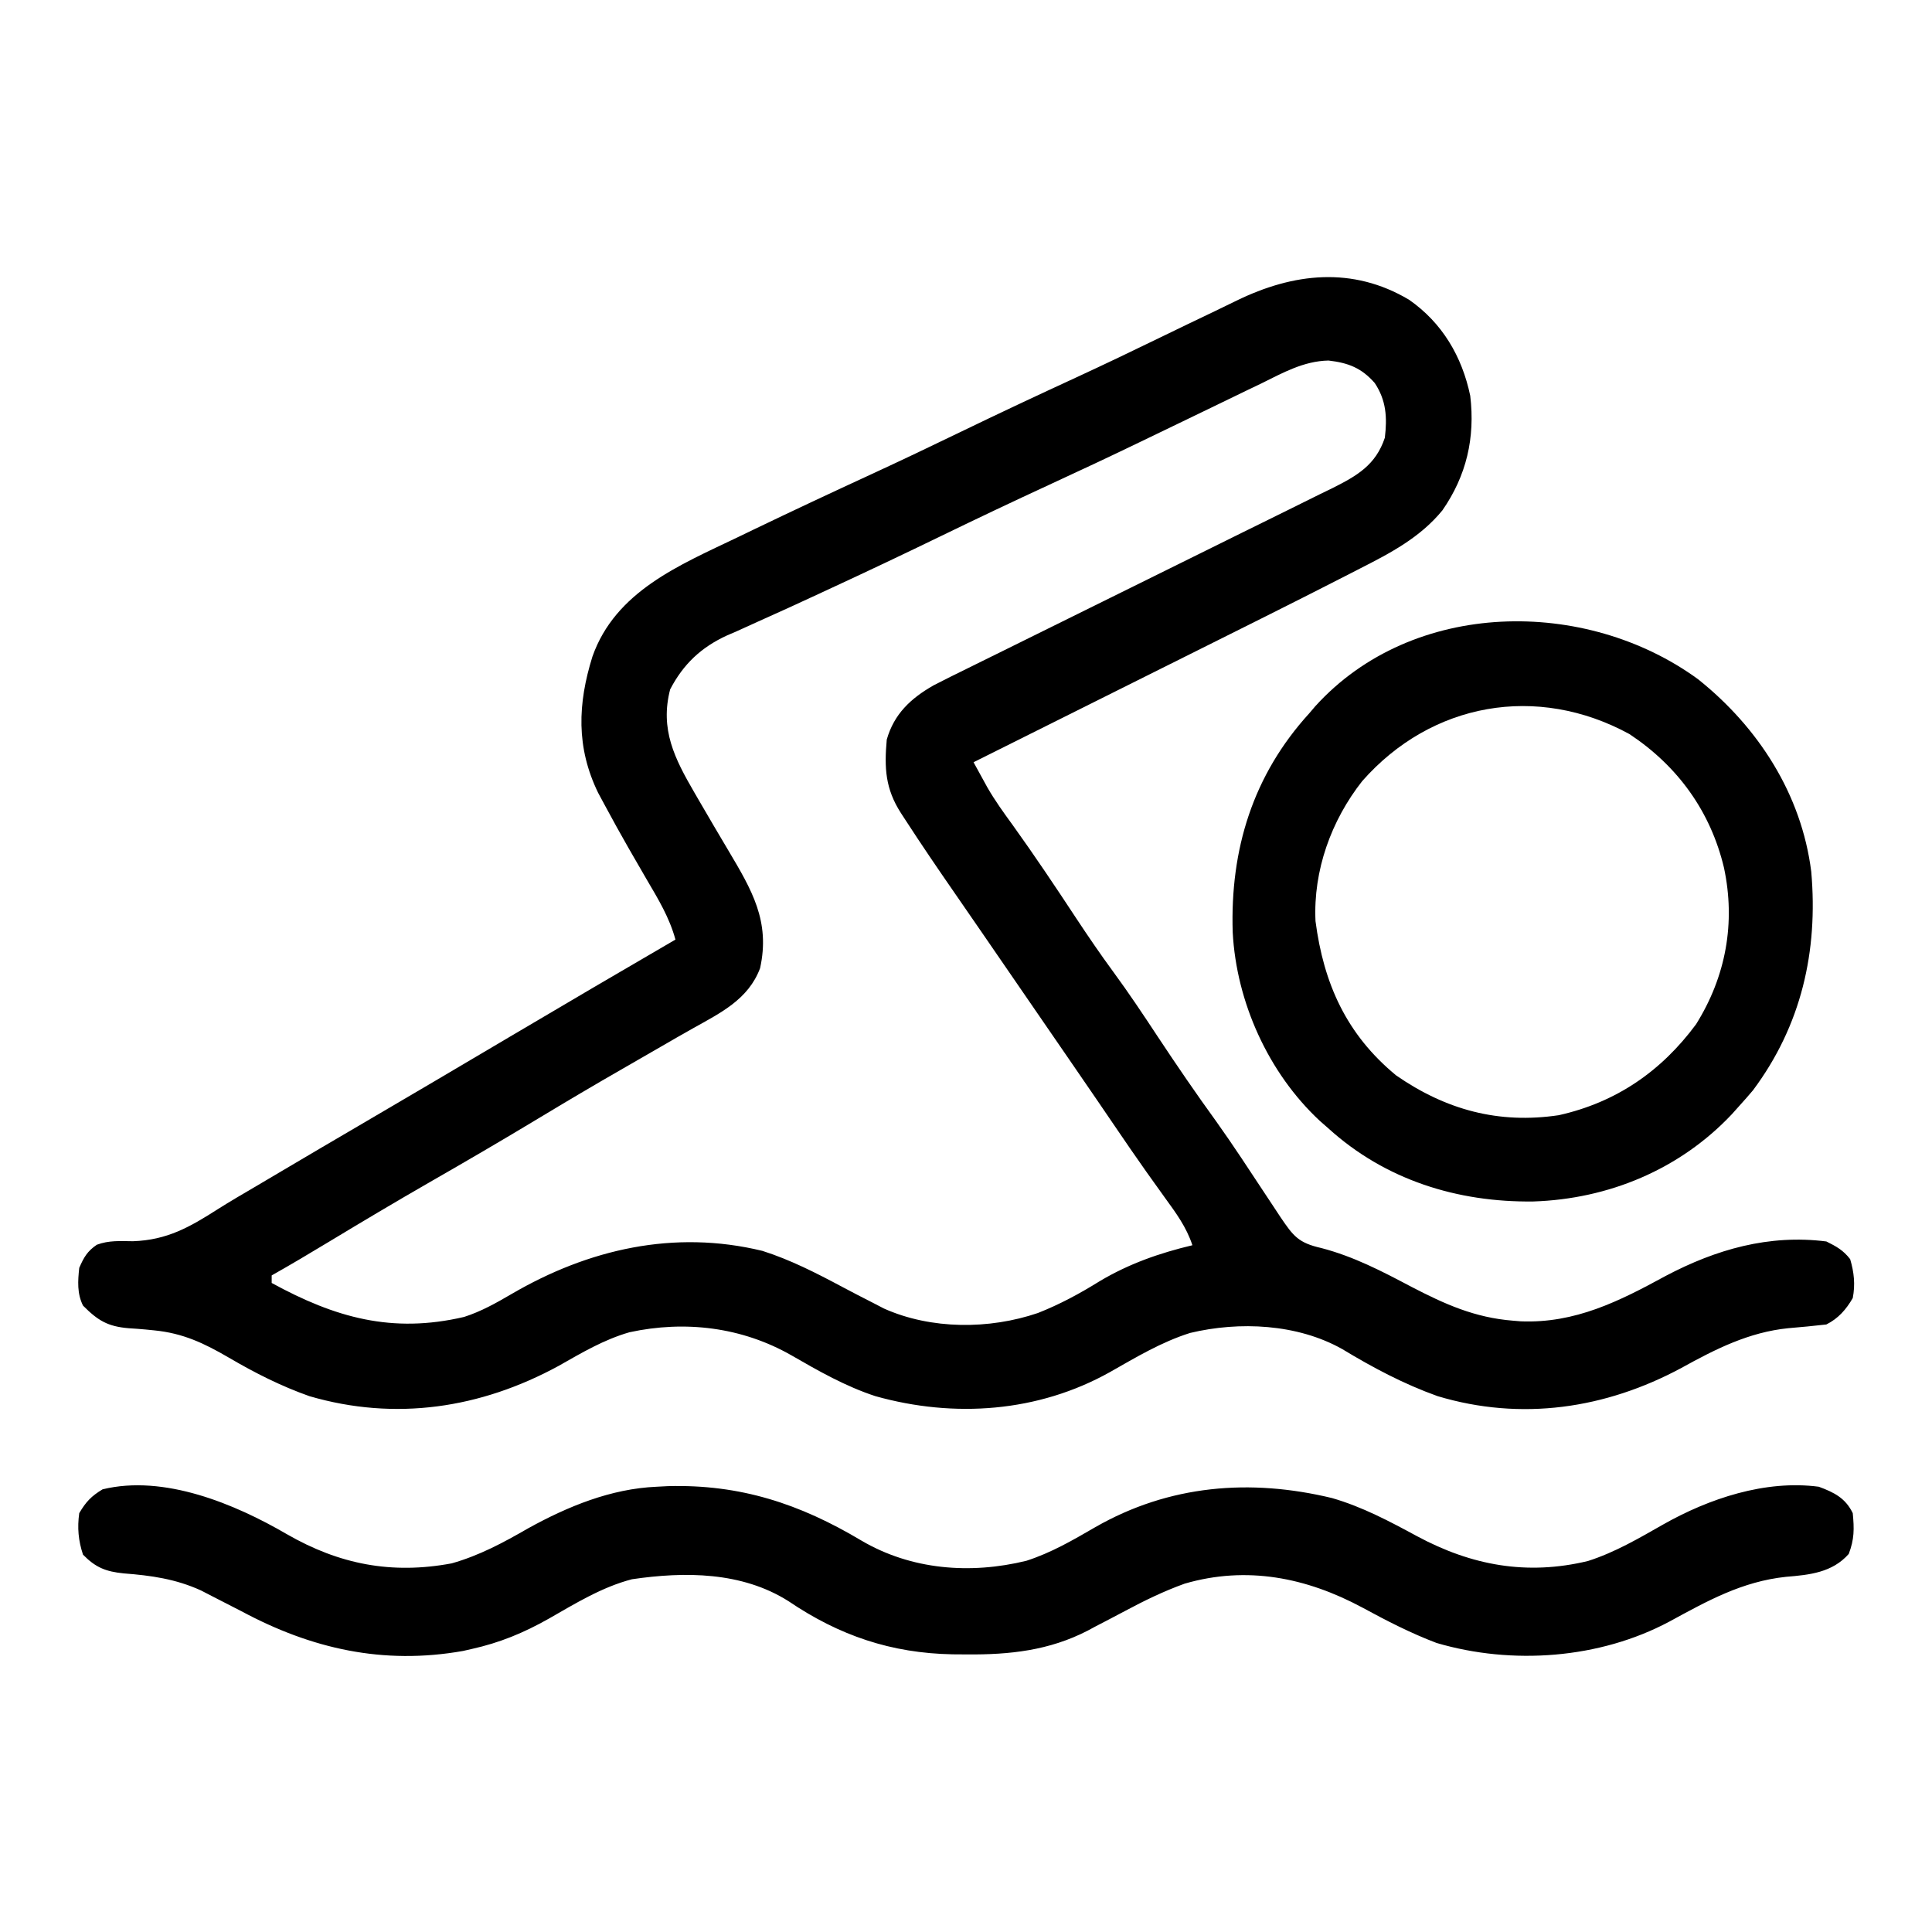
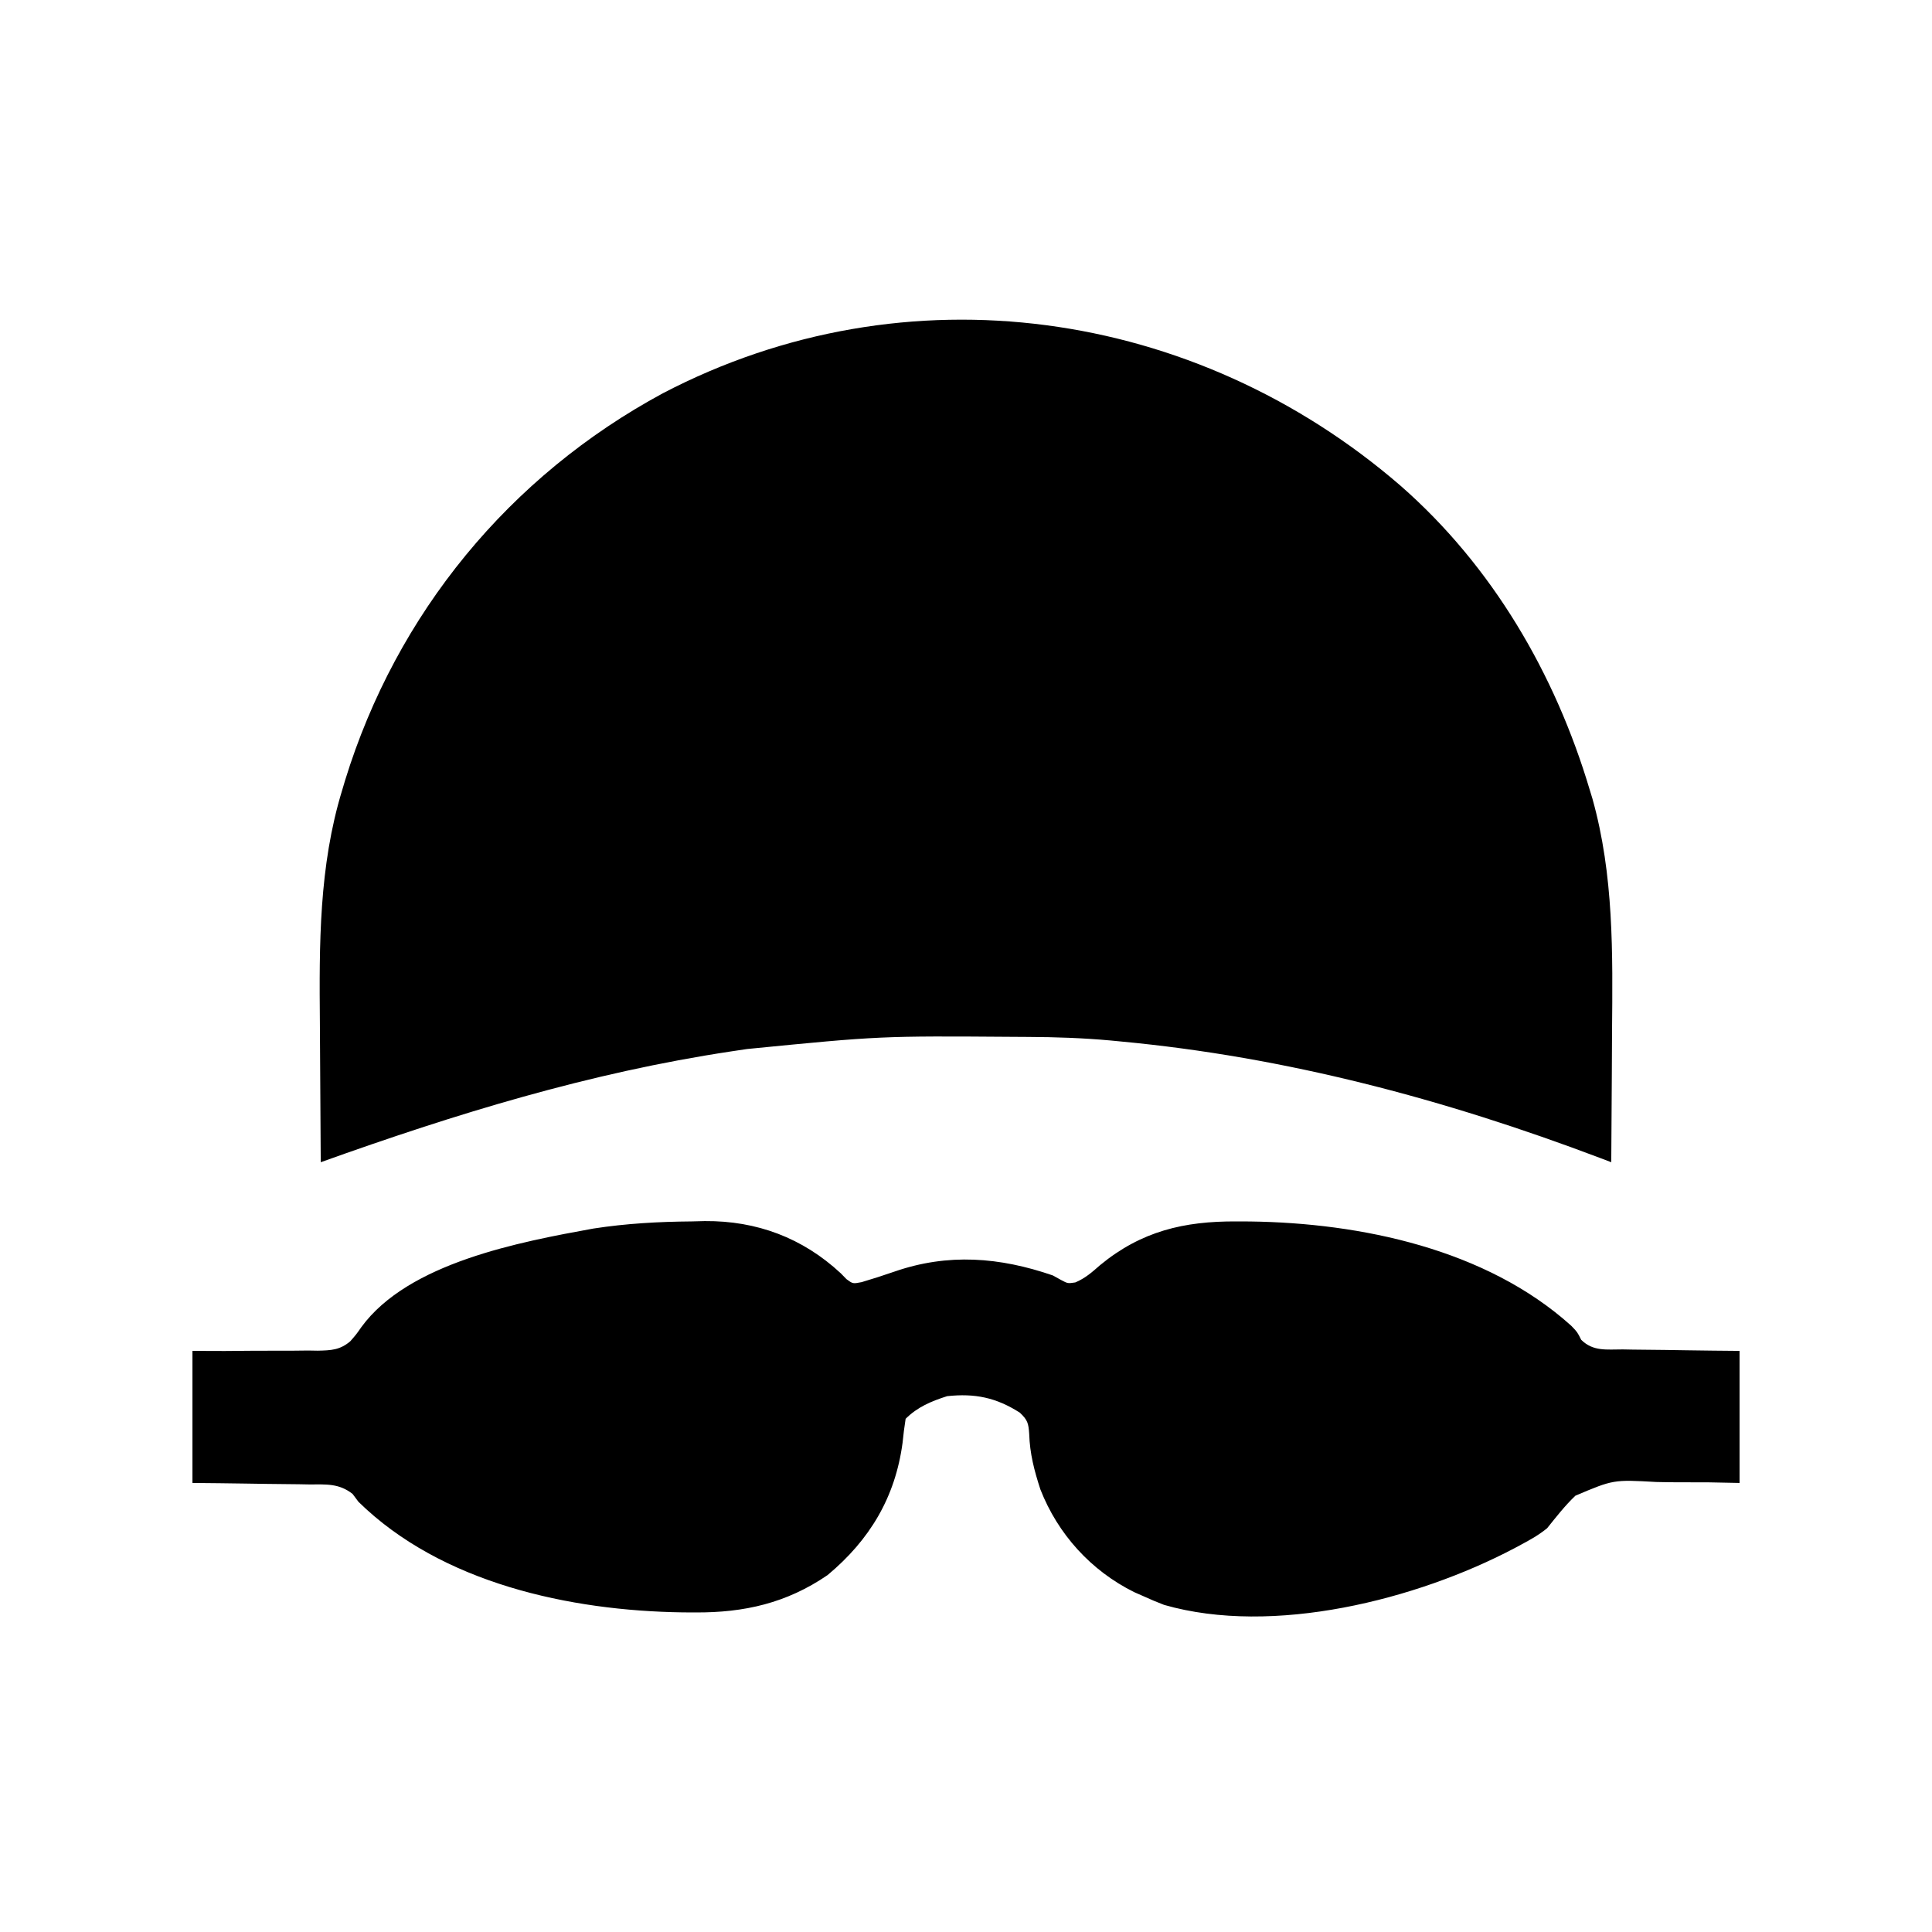
<svg xmlns="http://www.w3.org/2000/svg" version="1.1" width="512" height="512">
-   <path d="M0 0 C8.796 6.129 14.038 15.035 16.211 25.453 C17.541 36.599 15.217 46.609 8.832 55.812 C2.958 62.988 -4.894 67.113 -13.047 71.249 C-14.053 71.766 -15.058 72.283 -16.094 72.816 C-19.197 74.408 -22.306 75.987 -25.418 77.562 C-26.346 78.033 -27.274 78.504 -28.23 78.988 C-34.592 82.209 -40.97 85.396 -47.352 88.578 C-49.337 89.57 -51.322 90.561 -53.306 91.553 C-58.443 94.12 -63.58 96.683 -68.718 99.247 C-73.996 101.88 -79.272 104.517 -84.549 107.152 C-94.837 112.291 -105.127 117.428 -115.418 122.562 C-114.64 123.986 -113.859 125.407 -113.077 126.828 C-112.643 127.62 -112.208 128.411 -111.761 129.227 C-109.766 132.696 -107.46 135.896 -105.105 139.125 C-99.265 147.257 -93.707 155.562 -88.202 163.924 C-85.039 168.71 -81.822 173.427 -78.426 178.051 C-74.275 183.704 -70.4 189.518 -66.543 195.375 C-61.54 202.93 -56.455 210.378 -51.133 217.711 C-46.534 224.149 -42.226 230.793 -37.861 237.391 C-37.201 238.388 -36.54 239.386 -35.859 240.414 C-35.268 241.309 -34.677 242.205 -34.069 243.127 C-30.661 248.154 -29.33 249.937 -23.23 251.312 C-14.642 253.564 -7.233 257.427 0.582 261.562 C9.522 266.2 17.409 269.759 27.582 270.562 C28.58 270.644 28.58 270.644 29.598 270.727 C43.984 271.313 55.719 265.398 68.012 258.691 C81.365 251.651 95.38 247.638 110.582 249.562 C113.276 250.895 115.055 251.884 116.895 254.25 C117.934 257.745 118.274 260.995 117.582 264.562 C115.834 267.583 113.75 269.979 110.582 271.562 C107.222 271.938 103.864 272.276 100.494 272.549 C90.089 273.598 81.242 278.063 72.207 283.062 C52.085 293.897 29.775 297.216 7.582 290.562 C-1.401 287.352 -9.584 283.002 -17.734 278.07 C-29.621 271.392 -44.948 270.673 -58.043 273.812 C-65.659 276.218 -72.369 280.266 -79.29 284.192 C-98.306 294.833 -120.533 296.418 -141.418 290.562 C-149.387 287.947 -156.457 283.908 -163.685 279.738 C-176.775 272.267 -191.839 270.42 -206.605 273.625 C-213.406 275.58 -219.297 279.089 -225.418 282.562 C-246.051 293.784 -268.602 297.221 -291.418 290.562 C-298.948 287.901 -305.862 284.401 -312.73 280.375 C-319.31 276.535 -324.908 273.876 -332.535 273.125 C-333.285 273.05 -334.035 272.975 -334.807 272.898 C-336.304 272.761 -337.803 272.647 -339.304 272.559 C-344.87 272.098 -347.47 270.529 -351.418 266.562 C-353.015 263.369 -352.791 260.037 -352.418 256.562 C-351.198 253.757 -350.288 252.156 -347.762 250.434 C-344.515 249.227 -341.625 249.469 -338.168 249.5 C-329.132 249.192 -323.122 245.757 -315.645 240.971 C-312.452 238.952 -309.192 237.054 -305.932 235.146 C-303.147 233.513 -300.37 231.867 -297.594 230.219 C-291.338 226.509 -285.064 222.831 -278.787 219.157 C-265.08 211.132 -251.398 203.065 -237.731 194.971 C-223.328 186.442 -208.886 177.981 -194.418 169.562 C-196.017 163.697 -198.99 158.824 -202.043 153.625 C-203.128 151.751 -204.211 149.876 -205.293 148 C-205.824 147.08 -206.355 146.159 -206.902 145.211 C-209.001 141.543 -211.043 137.848 -213.043 134.125 C-213.959 132.425 -213.959 132.425 -214.895 130.691 C-220.772 118.621 -220.321 107.087 -216.418 94.562 C-210.322 77.259 -193.346 70.334 -178.043 63 C-176.576 62.293 -175.109 61.585 -173.642 60.878 C-163.338 55.918 -152.983 51.075 -142.598 46.287 C-134.665 42.625 -126.781 38.871 -118.918 35.062 C-108.682 30.105 -98.391 25.282 -88.063 20.521 C-80.667 17.101 -73.32 13.594 -65.997 10.022 C-61.189 7.677 -56.366 5.364 -51.539 3.059 C-49.618 2.138 -47.701 1.21 -45.789 0.27 C-30.701 -7.111 -14.998 -8.917 0 0 Z M-39.293 22.25 C-40.53 22.844 -41.767 23.436 -43.006 24.027 C-46.198 25.555 -49.381 27.103 -52.561 28.657 C-55.459 30.07 -58.364 31.466 -61.27 32.863 C-64.606 34.468 -67.941 36.074 -71.273 37.687 C-79.243 41.54 -87.255 45.291 -95.293 49 C-104.882 53.426 -114.418 57.949 -123.918 62.562 C-133.544 67.237 -143.206 71.819 -152.918 76.312 C-154.072 76.849 -155.226 77.385 -156.415 77.938 C-161.792 80.436 -167.177 82.907 -172.594 85.316 C-174.473 86.169 -176.352 87.022 -178.23 87.875 C-179.066 88.235 -179.901 88.595 -180.762 88.966 C-187.597 92.104 -192.327 96.549 -195.82 103.254 C-198.563 113.849 -194.639 121.575 -189.418 130.562 C-188.876 131.495 -188.335 132.427 -187.777 133.388 C-185.331 137.584 -182.885 141.779 -180.394 145.948 C-174.175 156.417 -169.247 164.713 -171.984 177.133 C-175.097 185.442 -182.482 188.992 -189.807 193.098 C-192.676 194.707 -195.524 196.351 -198.371 198 C-201.653 199.9 -204.936 201.796 -208.225 203.682 C-215.845 208.053 -223.399 212.521 -230.918 217.062 C-240.425 222.803 -250.012 228.389 -259.646 233.913 C-268.577 239.047 -277.418 244.316 -286.236 249.641 C-291.264 252.677 -296.301 255.679 -301.418 258.562 C-301.418 259.223 -301.418 259.882 -301.418 260.562 C-284.608 269.753 -269.527 274.03 -250.418 269.562 C-245.911 268.116 -241.902 265.859 -237.832 263.477 C-217.498 251.608 -194.796 246.365 -171.355 252.062 C-163.952 254.419 -157.119 257.917 -150.284 261.566 C-147.492 263.057 -144.677 264.502 -141.855 265.938 C-140.967 266.399 -140.079 266.86 -139.164 267.336 C-126.625 272.937 -111.255 272.909 -98.363 268.523 C-92.513 266.216 -87.241 263.355 -81.91 260.043 C-74.186 255.454 -66.128 252.635 -57.418 250.562 C-59.016 245.721 -61.767 242.016 -64.73 237.938 C-65.82 236.416 -66.909 234.894 -67.996 233.371 C-68.842 232.187 -68.842 232.187 -69.705 230.98 C-72.511 227.019 -75.247 223.011 -77.98 219 C-78.523 218.204 -79.066 217.408 -79.626 216.588 C-80.705 215.006 -81.784 213.423 -82.863 211.841 C-85.248 208.347 -87.645 204.86 -90.043 201.375 C-90.489 200.727 -90.935 200.078 -91.395 199.41 C-92.288 198.111 -93.182 196.813 -94.075 195.514 C-96.357 192.198 -98.637 188.88 -100.918 185.562 C-101.835 184.229 -102.751 182.896 -103.668 181.562 C-105.501 178.896 -107.335 176.229 -109.168 173.562 C-109.849 172.572 -109.849 172.572 -110.543 171.562 C-111.459 170.23 -112.374 168.899 -113.289 167.567 C-115.599 164.204 -117.914 160.845 -120.238 157.492 C-124.757 150.966 -129.228 144.414 -133.543 137.75 C-133.921 137.169 -134.3 136.588 -134.69 135.99 C-138.8 129.583 -139.092 124.046 -138.418 116.562 C-136.473 109.762 -132.072 105.65 -126.031 102.199 C-123.096 100.68 -120.138 99.215 -117.168 97.766 C-116.043 97.209 -114.919 96.652 -113.761 96.079 C-111.327 94.874 -108.892 93.673 -106.454 92.476 C-102.595 90.581 -98.743 88.672 -94.892 86.761 C-84.636 81.674 -74.373 76.604 -64.103 71.544 C-57.348 68.216 -50.596 64.879 -43.852 61.528 C-40.029 59.628 -36.2 57.742 -32.366 55.865 C-29.418 54.418 -26.479 52.952 -23.539 51.489 C-22.482 50.976 -21.424 50.463 -20.335 49.934 C-13.804 46.656 -8.837 43.82 -6.418 36.562 C-5.78 31.168 -6.041 26.666 -9.098 22.07 C-12.6 18.07 -16.111 16.713 -21.352 16.109 C-27.977 16.245 -33.458 19.373 -39.293 22.25 Z " fill="#000000" transform="translate(373.418,79.4375)" />
-   <path d="M0 0 C13.933 8.026 27.812 10.716 43.719 7.742 C51.059 5.663 57.426 2.232 64 -1.562 C74.484 -7.349 85.887 -12.035 98 -12.562 C98.989 -12.614 99.977 -12.666 100.996 -12.719 C120.176 -13.241 135.943 -8.043 152.25 1.688 C165.478 9.481 181.146 10.698 196 7.062 C202.575 4.942 208.302 1.608 214.247 -1.839 C233.852 -13.069 255.301 -14.788 277 -9.562 C285.064 -7.223 292.219 -3.414 299.562 0.562 C314.013 8.321 328.653 11.008 344.812 7.125 C351.952 4.844 358.249 1.143 364.742 -2.552 C376.899 -9.434 391.786 -14.429 406 -12.562 C410.092 -11.047 413.056 -9.558 415 -5.562 C415.402 -1.344 415.426 1.31 413.938 5.25 C409.568 10.184 403.578 10.801 397.312 11.312 C385.678 12.541 376.502 17.676 366.374 23.192 C347.909 33.041 324.755 34.739 304.707 28.84 C297.855 26.248 291.429 22.931 285 19.438 C270.203 11.499 254.422 8.326 237.938 13.125 C232.383 15.128 227.198 17.653 222 20.438 C219.385 21.832 216.757 23.201 214.125 24.562 C213.19 25.068 213.19 25.068 212.235 25.583 C202.02 30.85 191.545 31.974 180.188 31.875 C178.955 31.867 177.722 31.858 176.453 31.85 C160.168 31.548 146.436 26.899 132.938 17.75 C120.582 9.944 105.52 9.892 91.465 11.957 C83.475 14.05 76.515 18.359 69.396 22.425 C62.762 26.169 56.47 28.772 49 30.438 C48.242 30.61 47.484 30.782 46.702 30.959 C25.572 34.699 6.551 30.398 -12 20.438 C-14.471 19.15 -16.953 17.885 -19.438 16.625 C-20.529 16.062 -21.621 15.498 -22.746 14.918 C-29.462 11.862 -35.963 10.958 -43.215 10.402 C-47.957 9.922 -50.658 8.855 -54 5.438 C-55.239 1.72 -55.543 -1.7 -55 -5.562 C-53.24 -8.562 -51.779 -10.095 -48.812 -11.875 C-32.528 -15.856 -13.759 -8.014 0 0 Z " fill="#000000" transform="translate(76,406.5625)" />
-   <path d="M0 0 C15.965 12.738 27.42 30.482 30 51 C31.854 72.108 27.364 91.789 14.562 108.938 C13.401 110.314 12.213 111.668 11 113 C9.985 114.135 9.985 114.135 8.949 115.293 C-4.853 129.928 -23.721 137.756 -43.656 138.403 C-63.753 138.659 -82.911 132.709 -98 119 C-98.745 118.346 -99.49 117.693 -100.258 117.02 C-113.865 104.358 -122.34 85.589 -123.32 67.07 C-124.02 45.12 -117.984 25.424 -103 9 C-102.483 8.392 -101.966 7.783 -101.434 7.156 C-75.609 -21.322 -29.739 -21.704 0 0 Z M-89 27 C-97.209 37.435 -102.004 50.684 -101.379 64.098 C-99.214 80.682 -93.184 94.145 -80 105 C-66.839 114.106 -52.888 117.923 -36.91 115.539 C-21.718 112.145 -9.766 103.929 -0.531 91.449 C7.397 78.769 9.983 64.532 6.871 49.96 C3.329 35.068 -5.36 23.024 -18.184 14.535 C-42.651 1.198 -70.615 6.121 -89 27 Z " fill="#000000" transform="translate(450,180)" />
+   <path d="M0 0 C24.322 21.279 41.011 49.859 50.182 80.678 C50.527 81.806 50.527 81.806 50.88 82.957 C56.571 103.233 56.26 123.951 56.075 144.804 C56.044 148.707 56.031 152.61 56.016 156.512 C55.984 164.11 55.933 171.706 55.869 179.303 C54.864 178.922 53.858 178.54 52.822 178.147 C11.752 162.616 -30.338 151.406 -74.131 147.303 C-75.024 147.217 -75.918 147.131 -76.838 147.042 C-84.142 146.38 -91.385 146.13 -98.717 146.1 C-99.884 146.093 -101.051 146.086 -102.253 146.079 C-137.804 145.824 -137.804 145.824 -173.131 149.303 C-174.515 149.51 -175.9 149.716 -177.285 149.922 C-214.956 155.592 -250.36 166.491 -286.131 179.303 C-286.201 170.93 -286.254 162.558 -286.286 154.184 C-286.302 150.294 -286.322 146.404 -286.357 142.513 C-286.537 121.623 -286.63 100.868 -280.443 80.678 C-280.188 79.823 -279.933 78.967 -279.671 78.085 C-266.045 33.858 -236.125 -2.537 -195.416 -24.501 C-130.884 -58.174 -54.418 -47.038 0 0 Z " fill="#000000" transform="translate(371.1306,128.6965)" />
+   <path d="M0 0 C1.147 -0.029 2.293 -0.058 3.475 -0.088 C17.231 -0.189 29.376 4.346 39.5 13.75 C40.001 14.264 40.503 14.779 41.02 15.309 C42.698 16.543 42.698 16.543 45.012 16.098 C47.933 15.24 50.811 14.31 53.688 13.312 C67.943 8.367 81.614 9.468 95.688 14.312 C96.404 14.707 97.121 15.101 97.859 15.508 C99.656 16.469 99.656 16.469 101.652 16.172 C104.305 15.052 106.086 13.46 108.25 11.562 C119.179 2.568 130.49 -0.067 144.312 0 C145.509 0.005 146.705 0.01 147.938 0.015 C177.37 0.397 210.563 7.359 233.066 27.637 C234.688 29.312 234.688 29.312 235.724 31.379 C238.896 34.502 242.446 33.916 246.73 33.922 C247.614 33.938 248.498 33.955 249.408 33.972 C252.23 34.021 255.052 34.042 257.875 34.062 C259.788 34.091 261.702 34.121 263.615 34.152 C268.306 34.23 272.996 34.27 277.688 34.312 C277.688 45.862 277.688 57.413 277.688 69.312 C273.548 69.229 273.548 69.229 269.324 69.145 C266.617 69.128 263.91 69.131 261.202 69.135 C259.337 69.129 257.472 69.102 255.607 69.055 C244.262 68.415 244.262 68.415 234.184 72.688 C231.411 75.333 229.084 78.327 226.688 81.312 C224.438 83.13 222.323 84.309 219.75 85.688 C219.158 86.005 218.566 86.323 217.955 86.65 C192.102 100.261 154.061 109.913 125.188 101.625 C123.331 100.911 121.493 100.146 119.688 99.312 C118.89 98.962 118.092 98.611 117.27 98.25 C105.823 92.576 97.044 82.888 92.406 71.039 C90.786 66.073 89.594 61.54 89.438 56.312 C89.242 53.51 89.036 52.641 86.961 50.688 C80.705 46.684 75.055 45.516 67.688 46.312 C63.492 47.65 59.82 49.18 56.688 52.312 C56.347 54.427 56.089 56.556 55.875 58.688 C53.942 73.122 47.19 84.395 36.02 93.715 C25.141 101.167 13.916 103.694 1 103.625 C-0.098 103.62 -1.196 103.615 -2.327 103.61 C-32.346 103.187 -66.314 95.879 -88.312 74.312 C-88.829 73.621 -89.346 72.929 -89.878 72.216 C-93.538 69.354 -96.925 69.71 -101.453 69.703 C-102.335 69.687 -103.217 69.67 -104.126 69.653 C-106.939 69.605 -109.75 69.583 -112.562 69.562 C-114.471 69.534 -116.38 69.504 -118.289 69.473 C-122.964 69.395 -127.637 69.355 -132.312 69.312 C-132.312 57.763 -132.312 46.212 -132.312 34.312 C-128.086 34.326 -128.086 34.326 -123.773 34.34 C-121.033 34.325 -118.293 34.298 -115.552 34.27 C-113.653 34.257 -111.754 34.256 -109.855 34.268 C-107.118 34.283 -104.385 34.253 -101.648 34.215 C-100.804 34.229 -99.96 34.243 -99.091 34.258 C-95.582 34.173 -93.241 34.098 -90.499 31.777 C-88.898 29.947 -88.898 29.947 -87.573 28.044 C-75.092 10.908 -45.417 5.414 -26.059 1.891 C-17.349 0.547 -8.816 0.074 0 0 Z " fill="#000000" transform="translate(183.3125,323.6875)" />
</svg>
